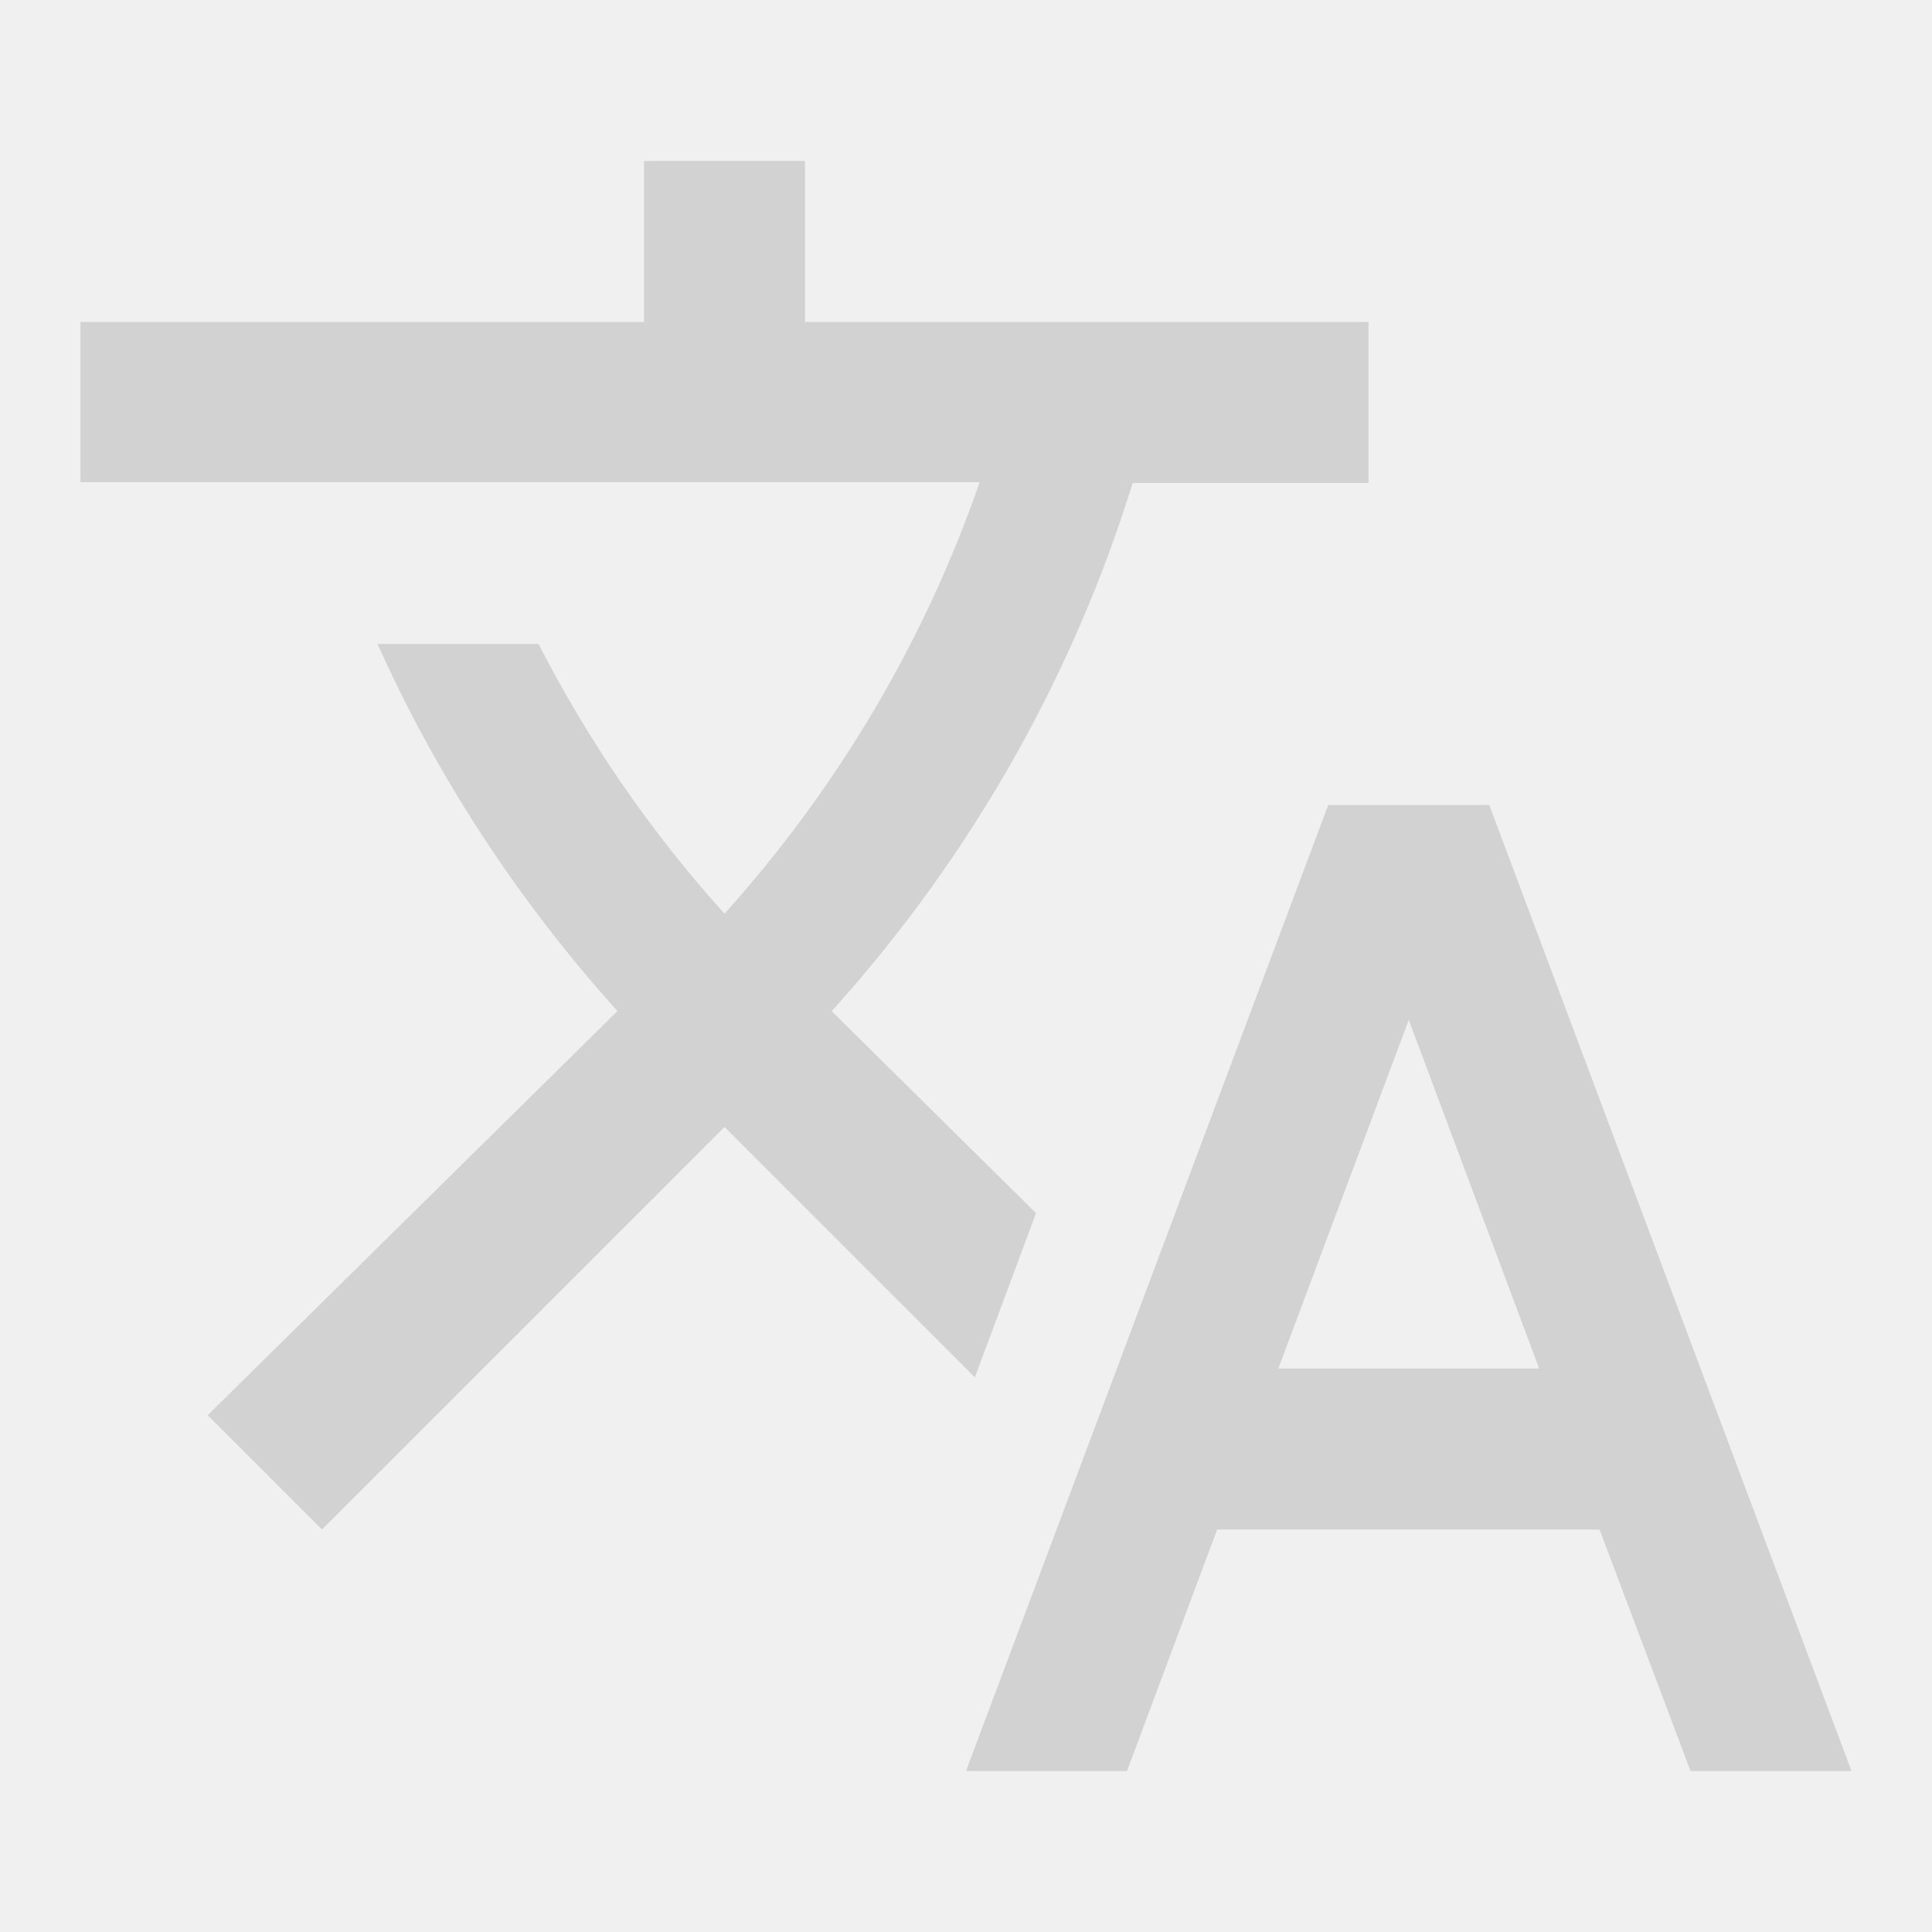
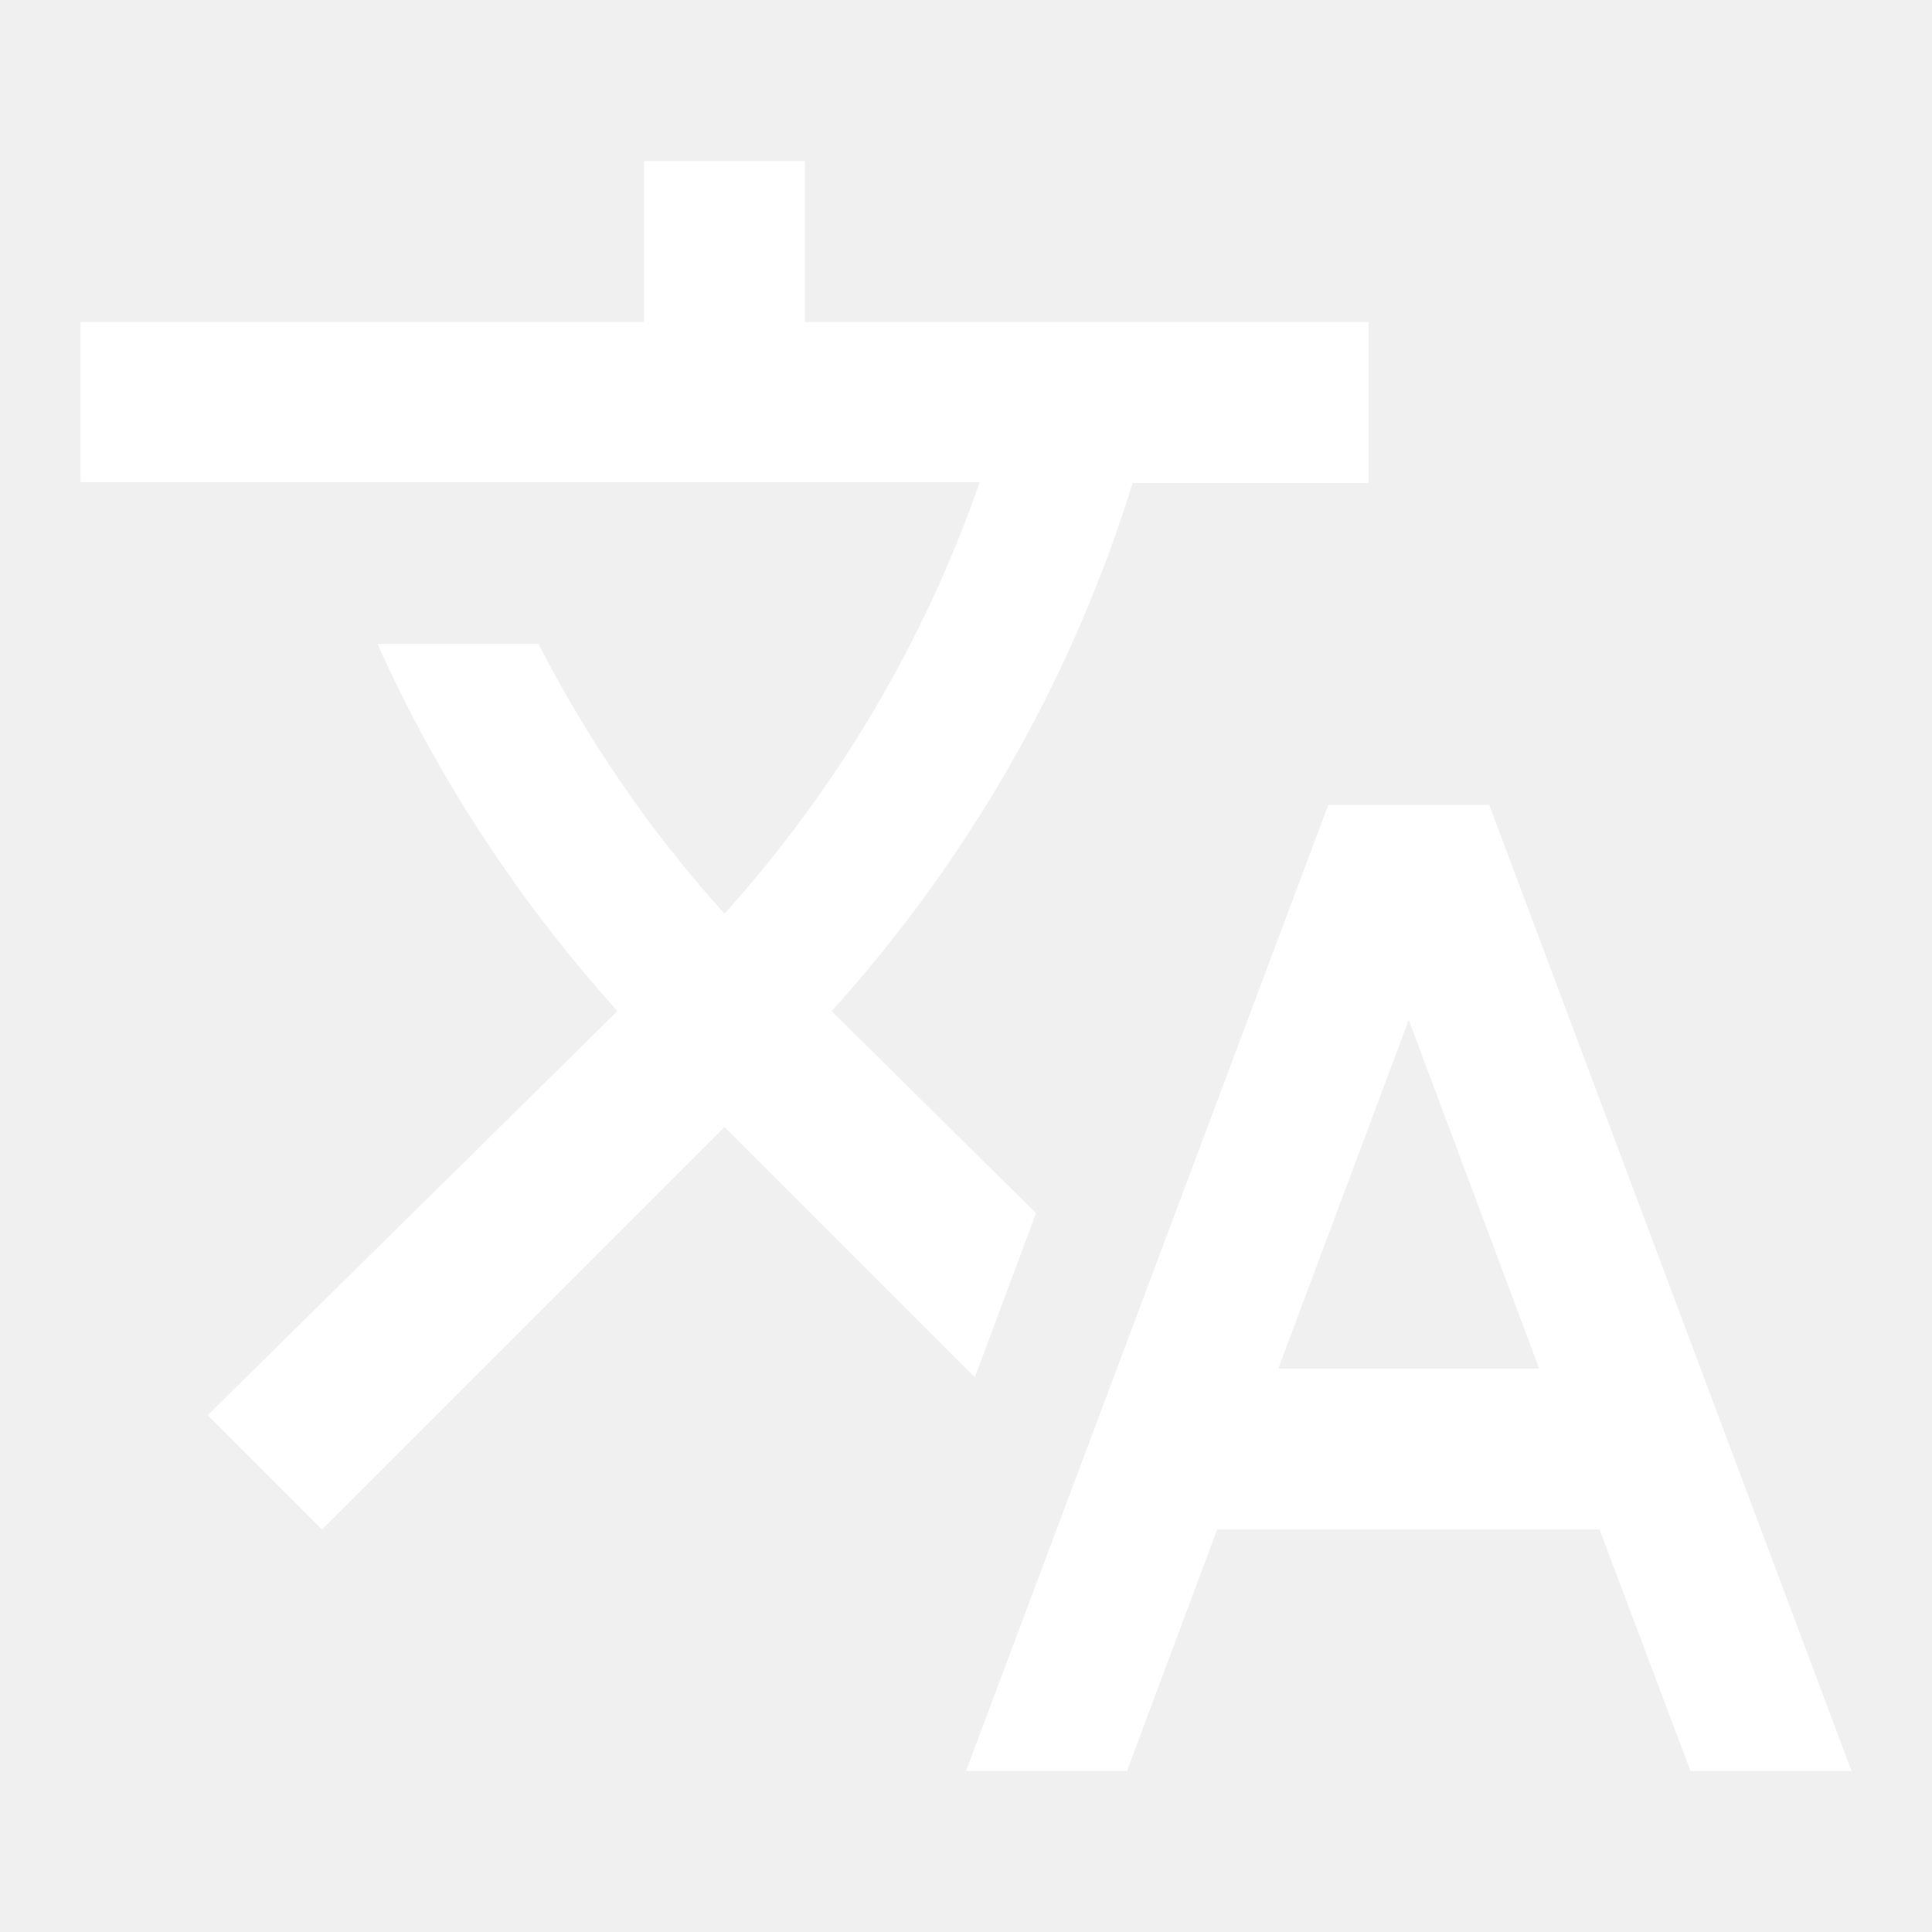
<svg xmlns="http://www.w3.org/2000/svg" height="24" viewBox="0 0 24 24" width="24">
  <path d="M0 0h24v24H0z" fill="none" />
-   <path fill="#D2D2D2" d="M12.87 15.07l-2.54-2.51.03-.03c1.74-1.94 2.98-4.17 3.71-6.53H17V4h-7V2H8v2H1v1.99h11.17C11.5 7.92 10.44 9.75 9 11.35 8.07 10.32 7.3 9.19 6.69 8h-2c.73 1.63 1.73 3.17 2.98 4.56l-5.09 5.02L4 19l5-5 3.11 3.11.76-2.04zM18.5 10h-2L12 22h2l1.12-3h4.75L21 22h2l-4.5-12zm-2.62 7l1.62-4.33L19.12 17h-3.24z" />
+   <path fill="#FFFFFF" d="M12.87 15.07l-2.54-2.51.03-.03c1.74-1.94 2.98-4.17 3.71-6.53H17V4h-7V2H8v2H1v1.99h11.17C11.5 7.92 10.44 9.75 9 11.35 8.07 10.32 7.3 9.19 6.69 8h-2c.73 1.63 1.73 3.17 2.98 4.56l-5.09 5.02L4 19l5-5 3.11 3.11.76-2.04zM18.5 10h-2L12 22h2l1.12-3h4.75L21 22h2l-4.5-12zm-2.62 7l1.62-4.33L19.12 17h-3.24z" />
</svg>
